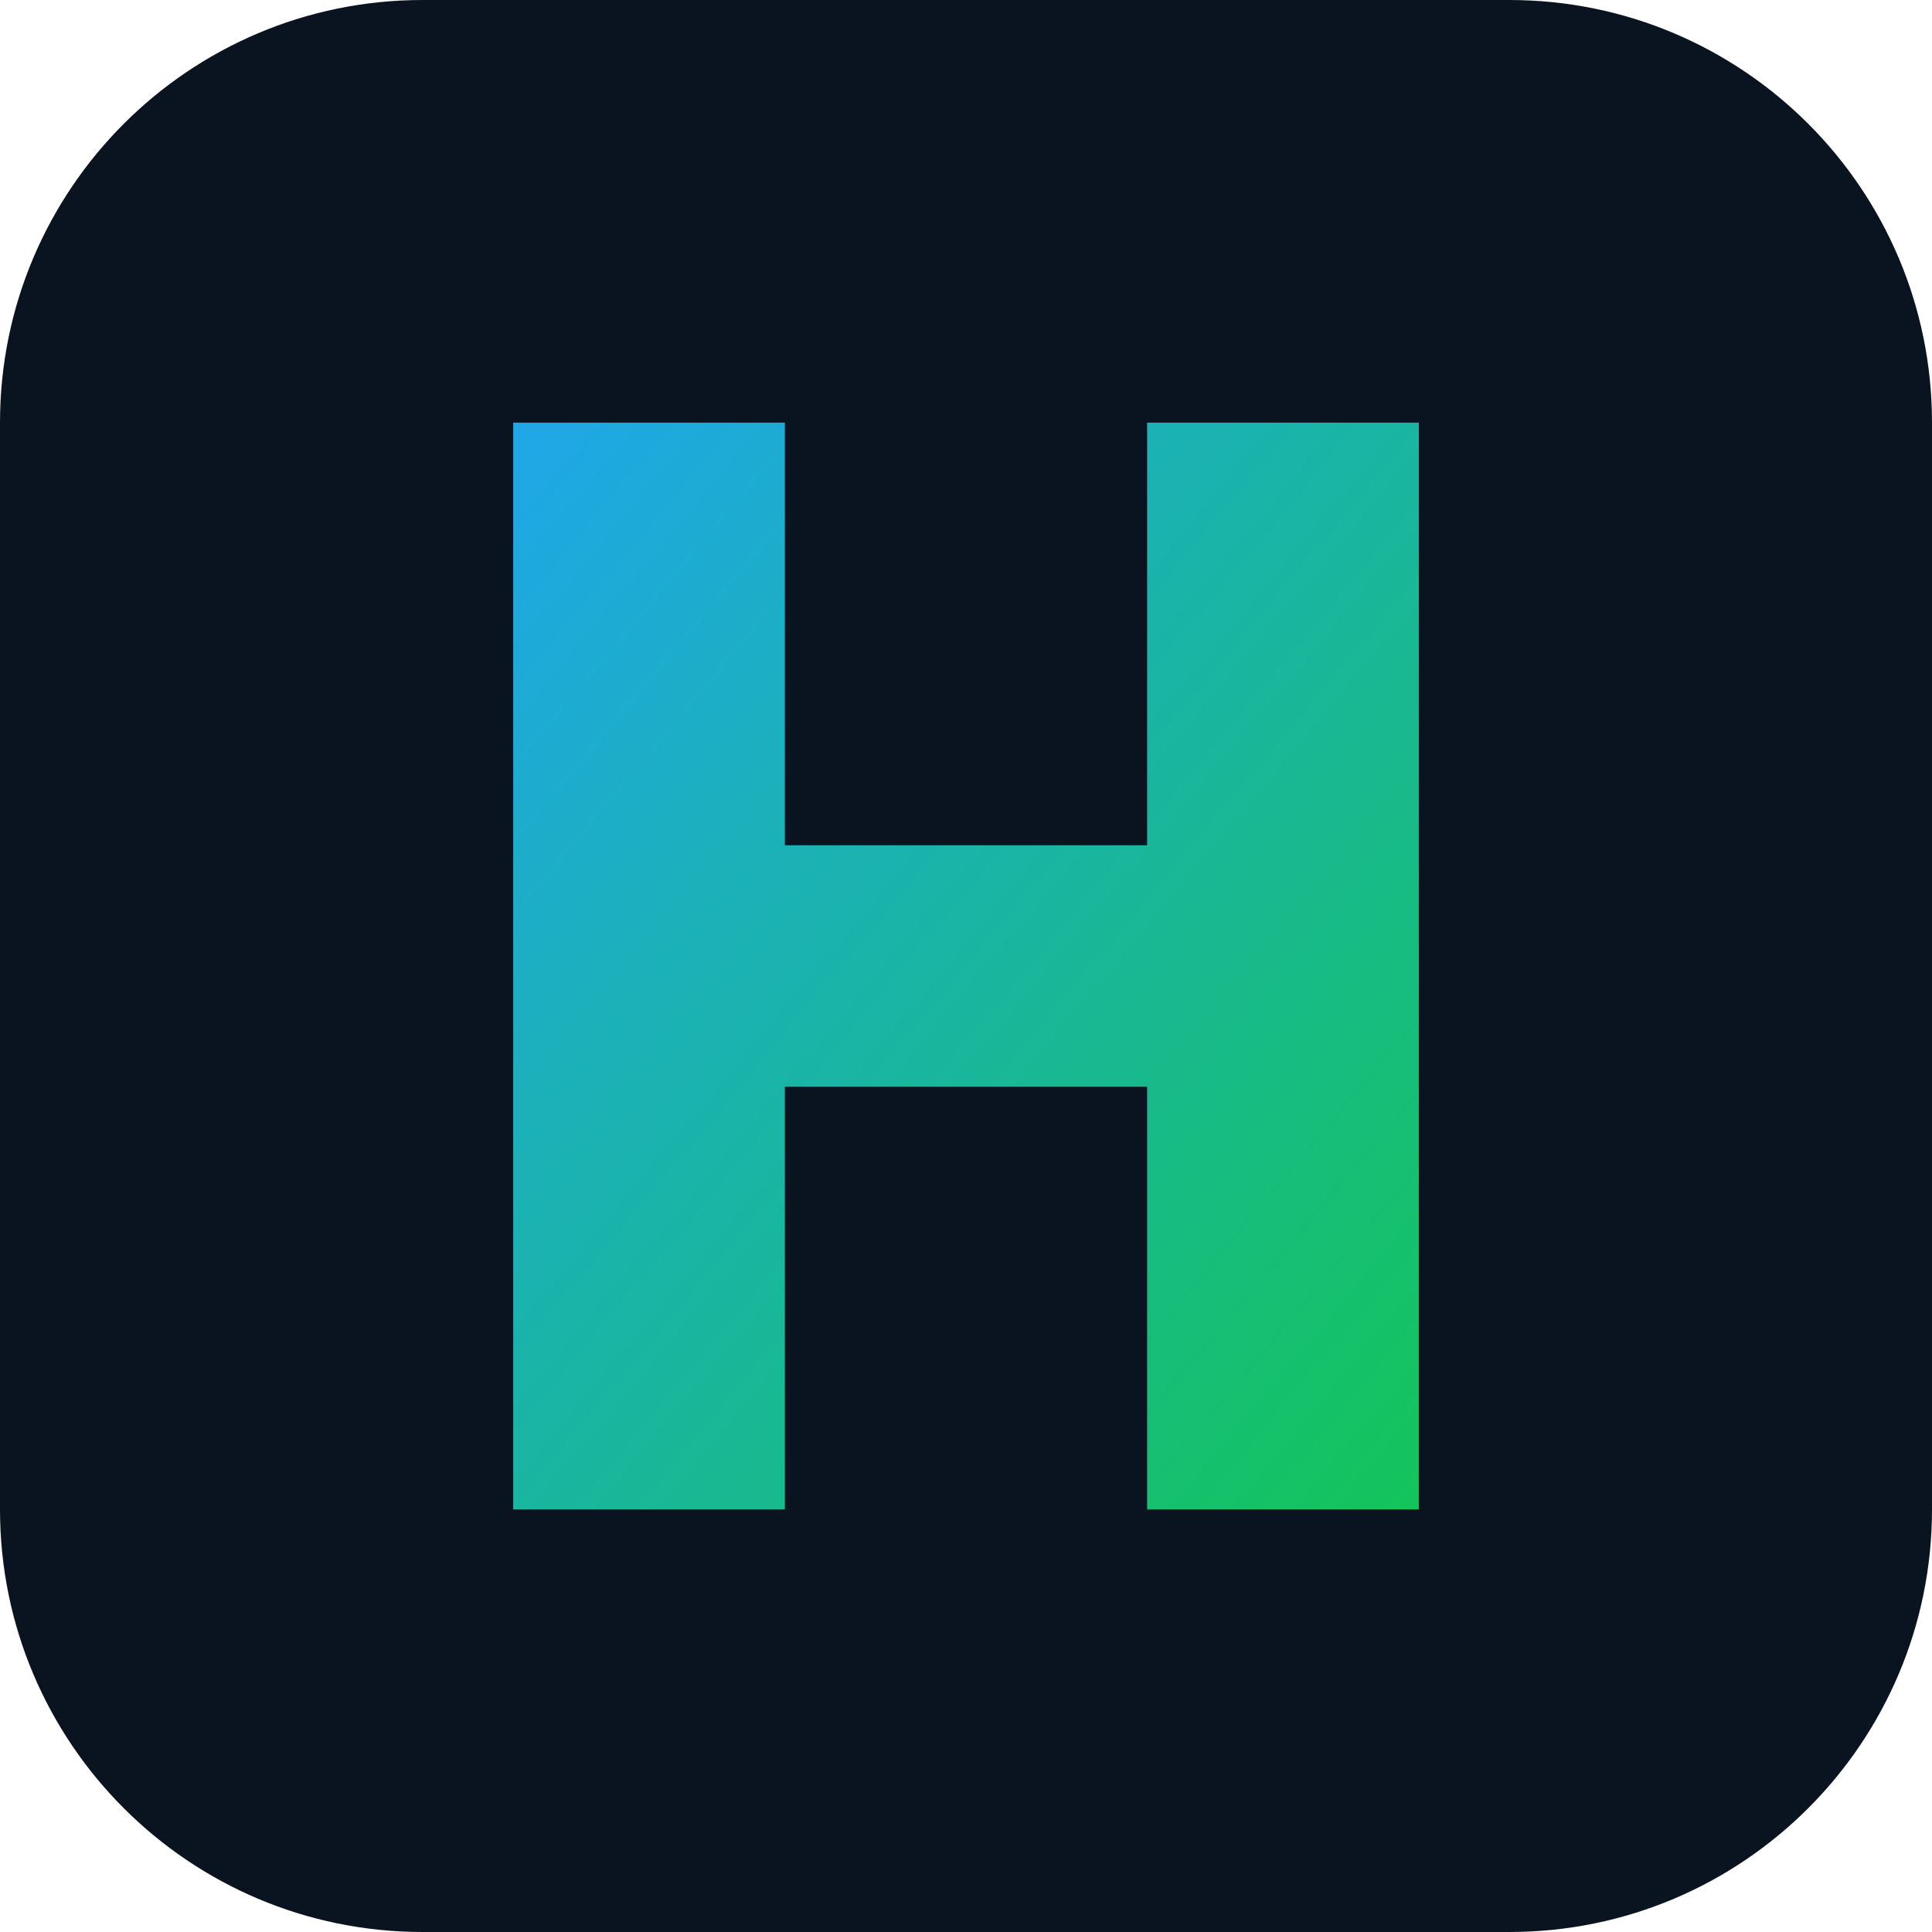
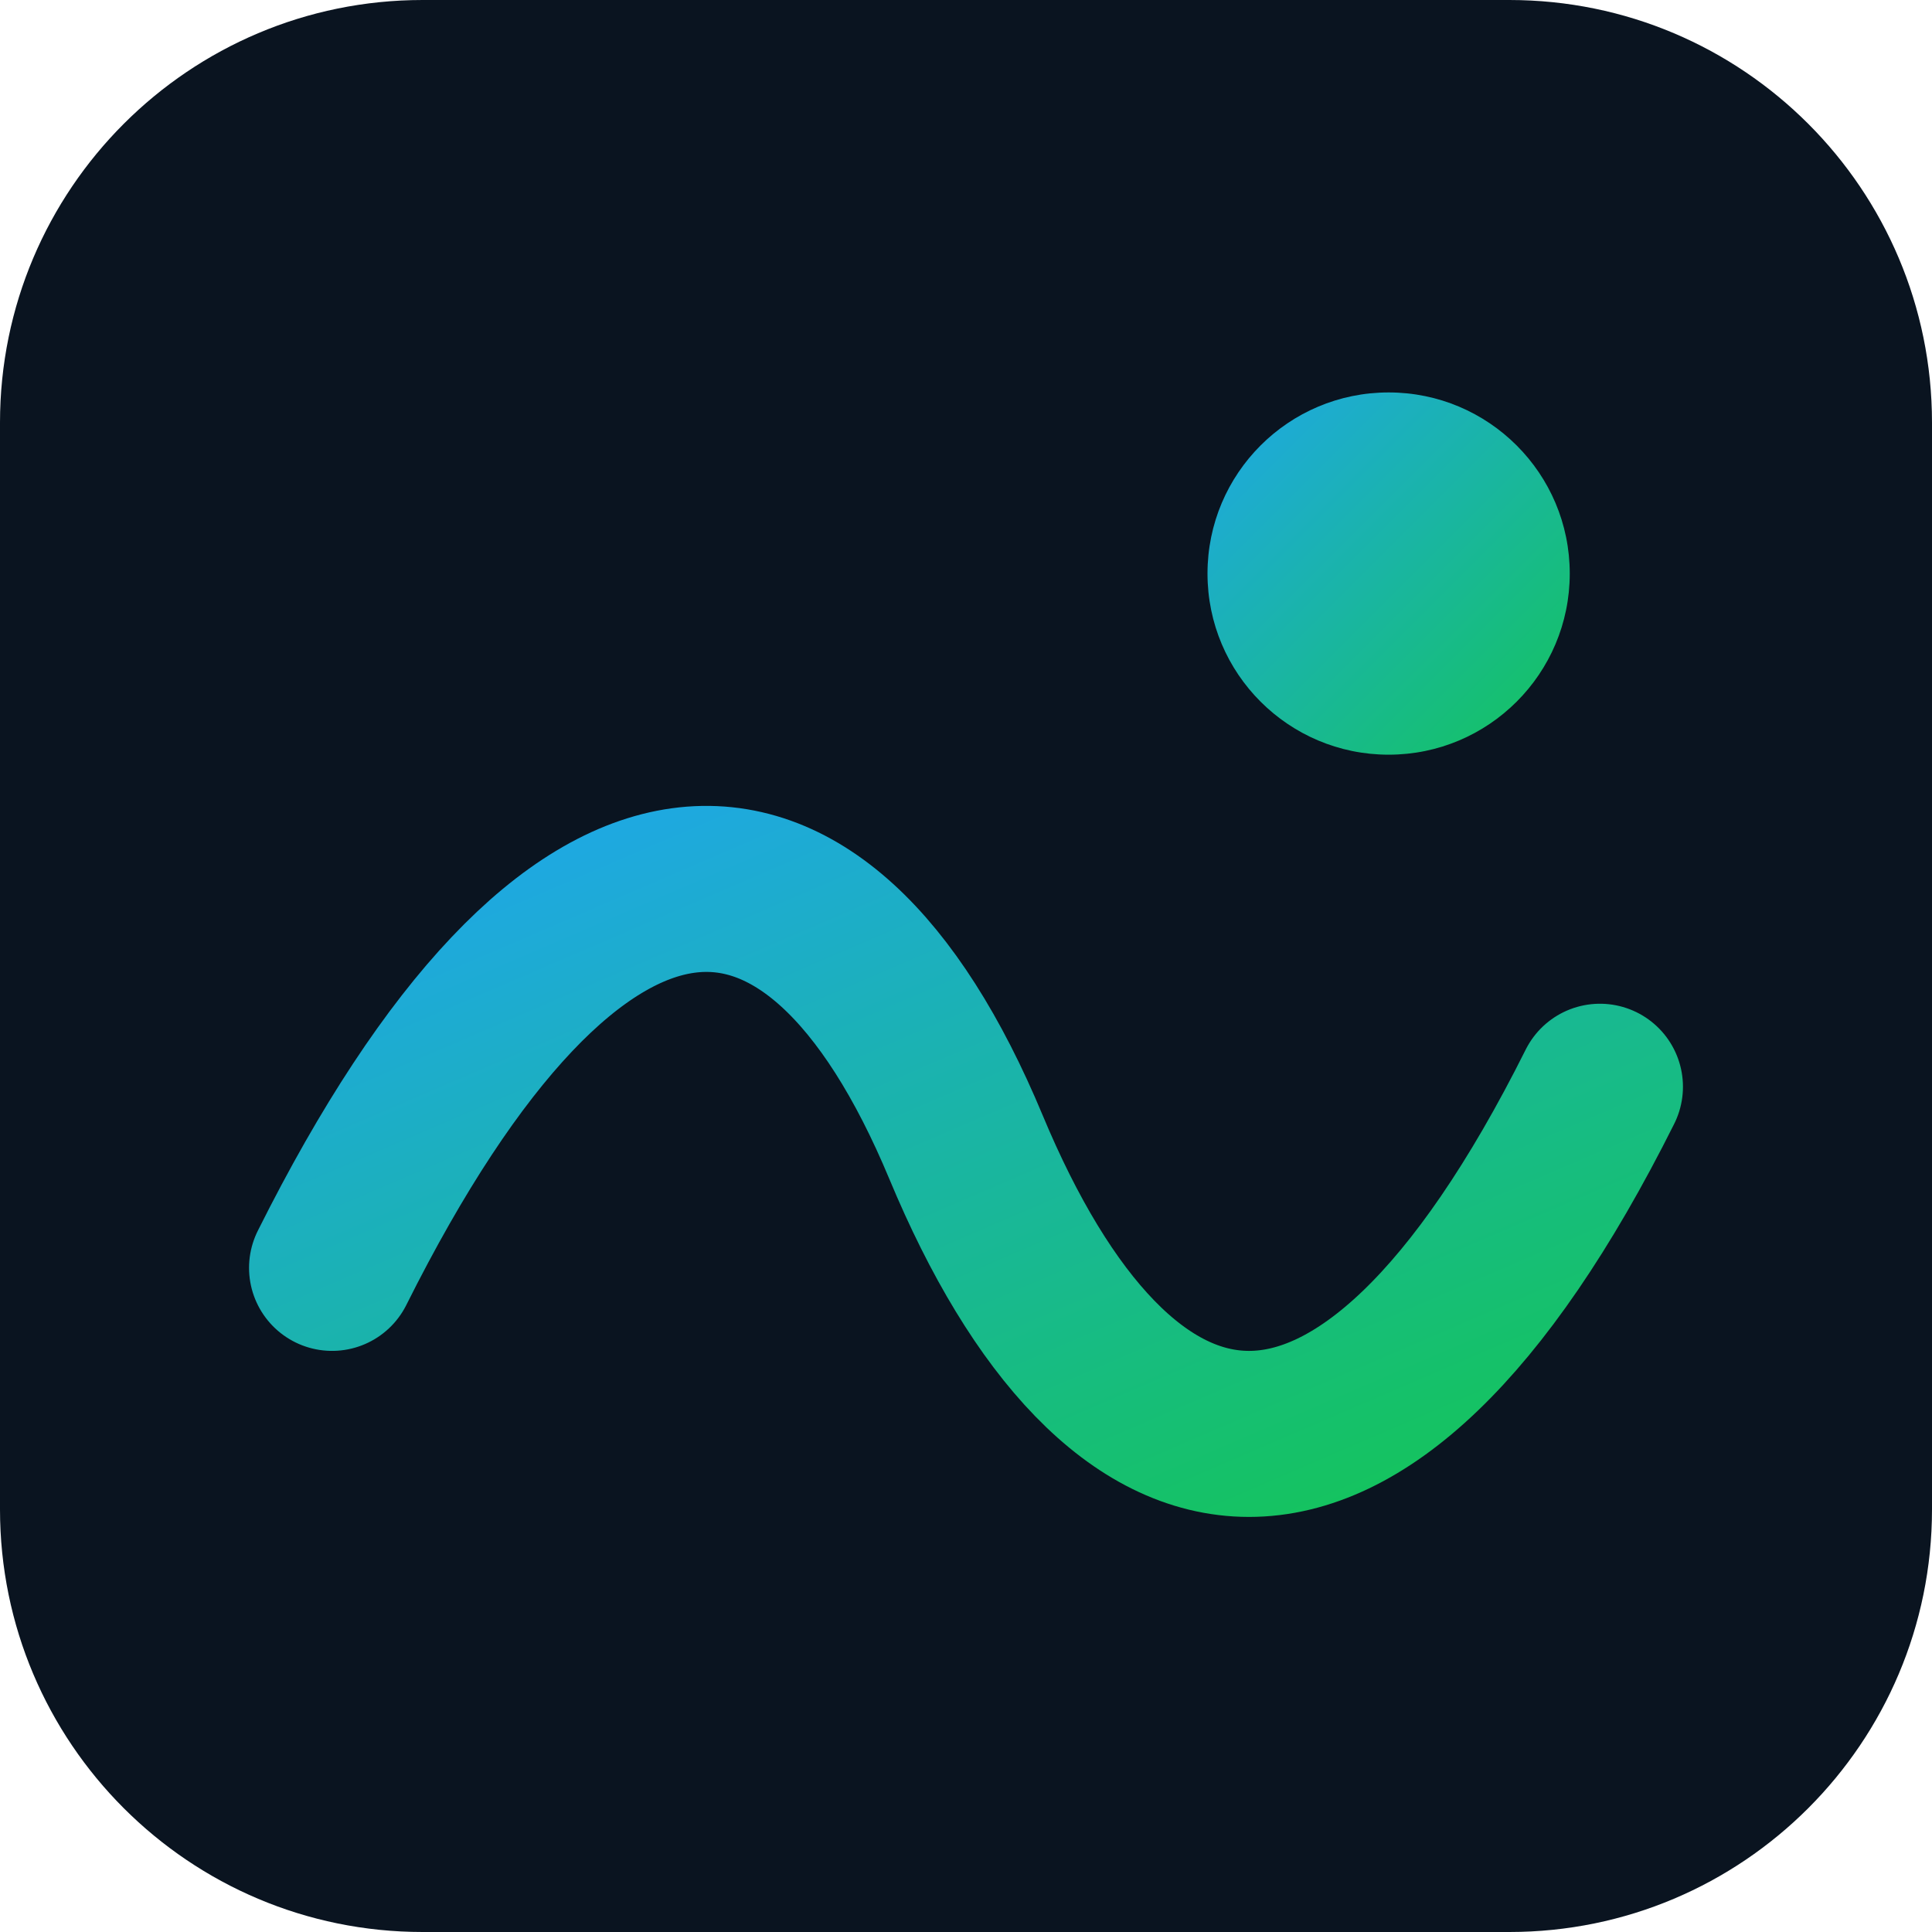
<svg xmlns="http://www.w3.org/2000/svg" viewBox="0 0 64 64">
  <defs>
    <linearGradient id="g" x1="0" y1="0" x2="1" y2="1">
      <stop offset="0" stop-color="#1fa7e8" />
      <stop offset="1" stop-color="#14c45a" />
    </linearGradient>
  </defs>
  <rect width="64" height="64" rx="14" fill="#0a1420" />
-   <path d="M17 14h9v14h12V14h9v36h-9V36H26v14h-9z" fill="url(#g)" />
+   <path d="M11 42C19 26 27 26 32 38S45 52 53 36" fill="none" stroke="url(#g)" stroke-width="5.5" stroke-linecap="round" />
+   <circle cx="46" cy="19" r="6" fill="url(#g)" />
</svg>
